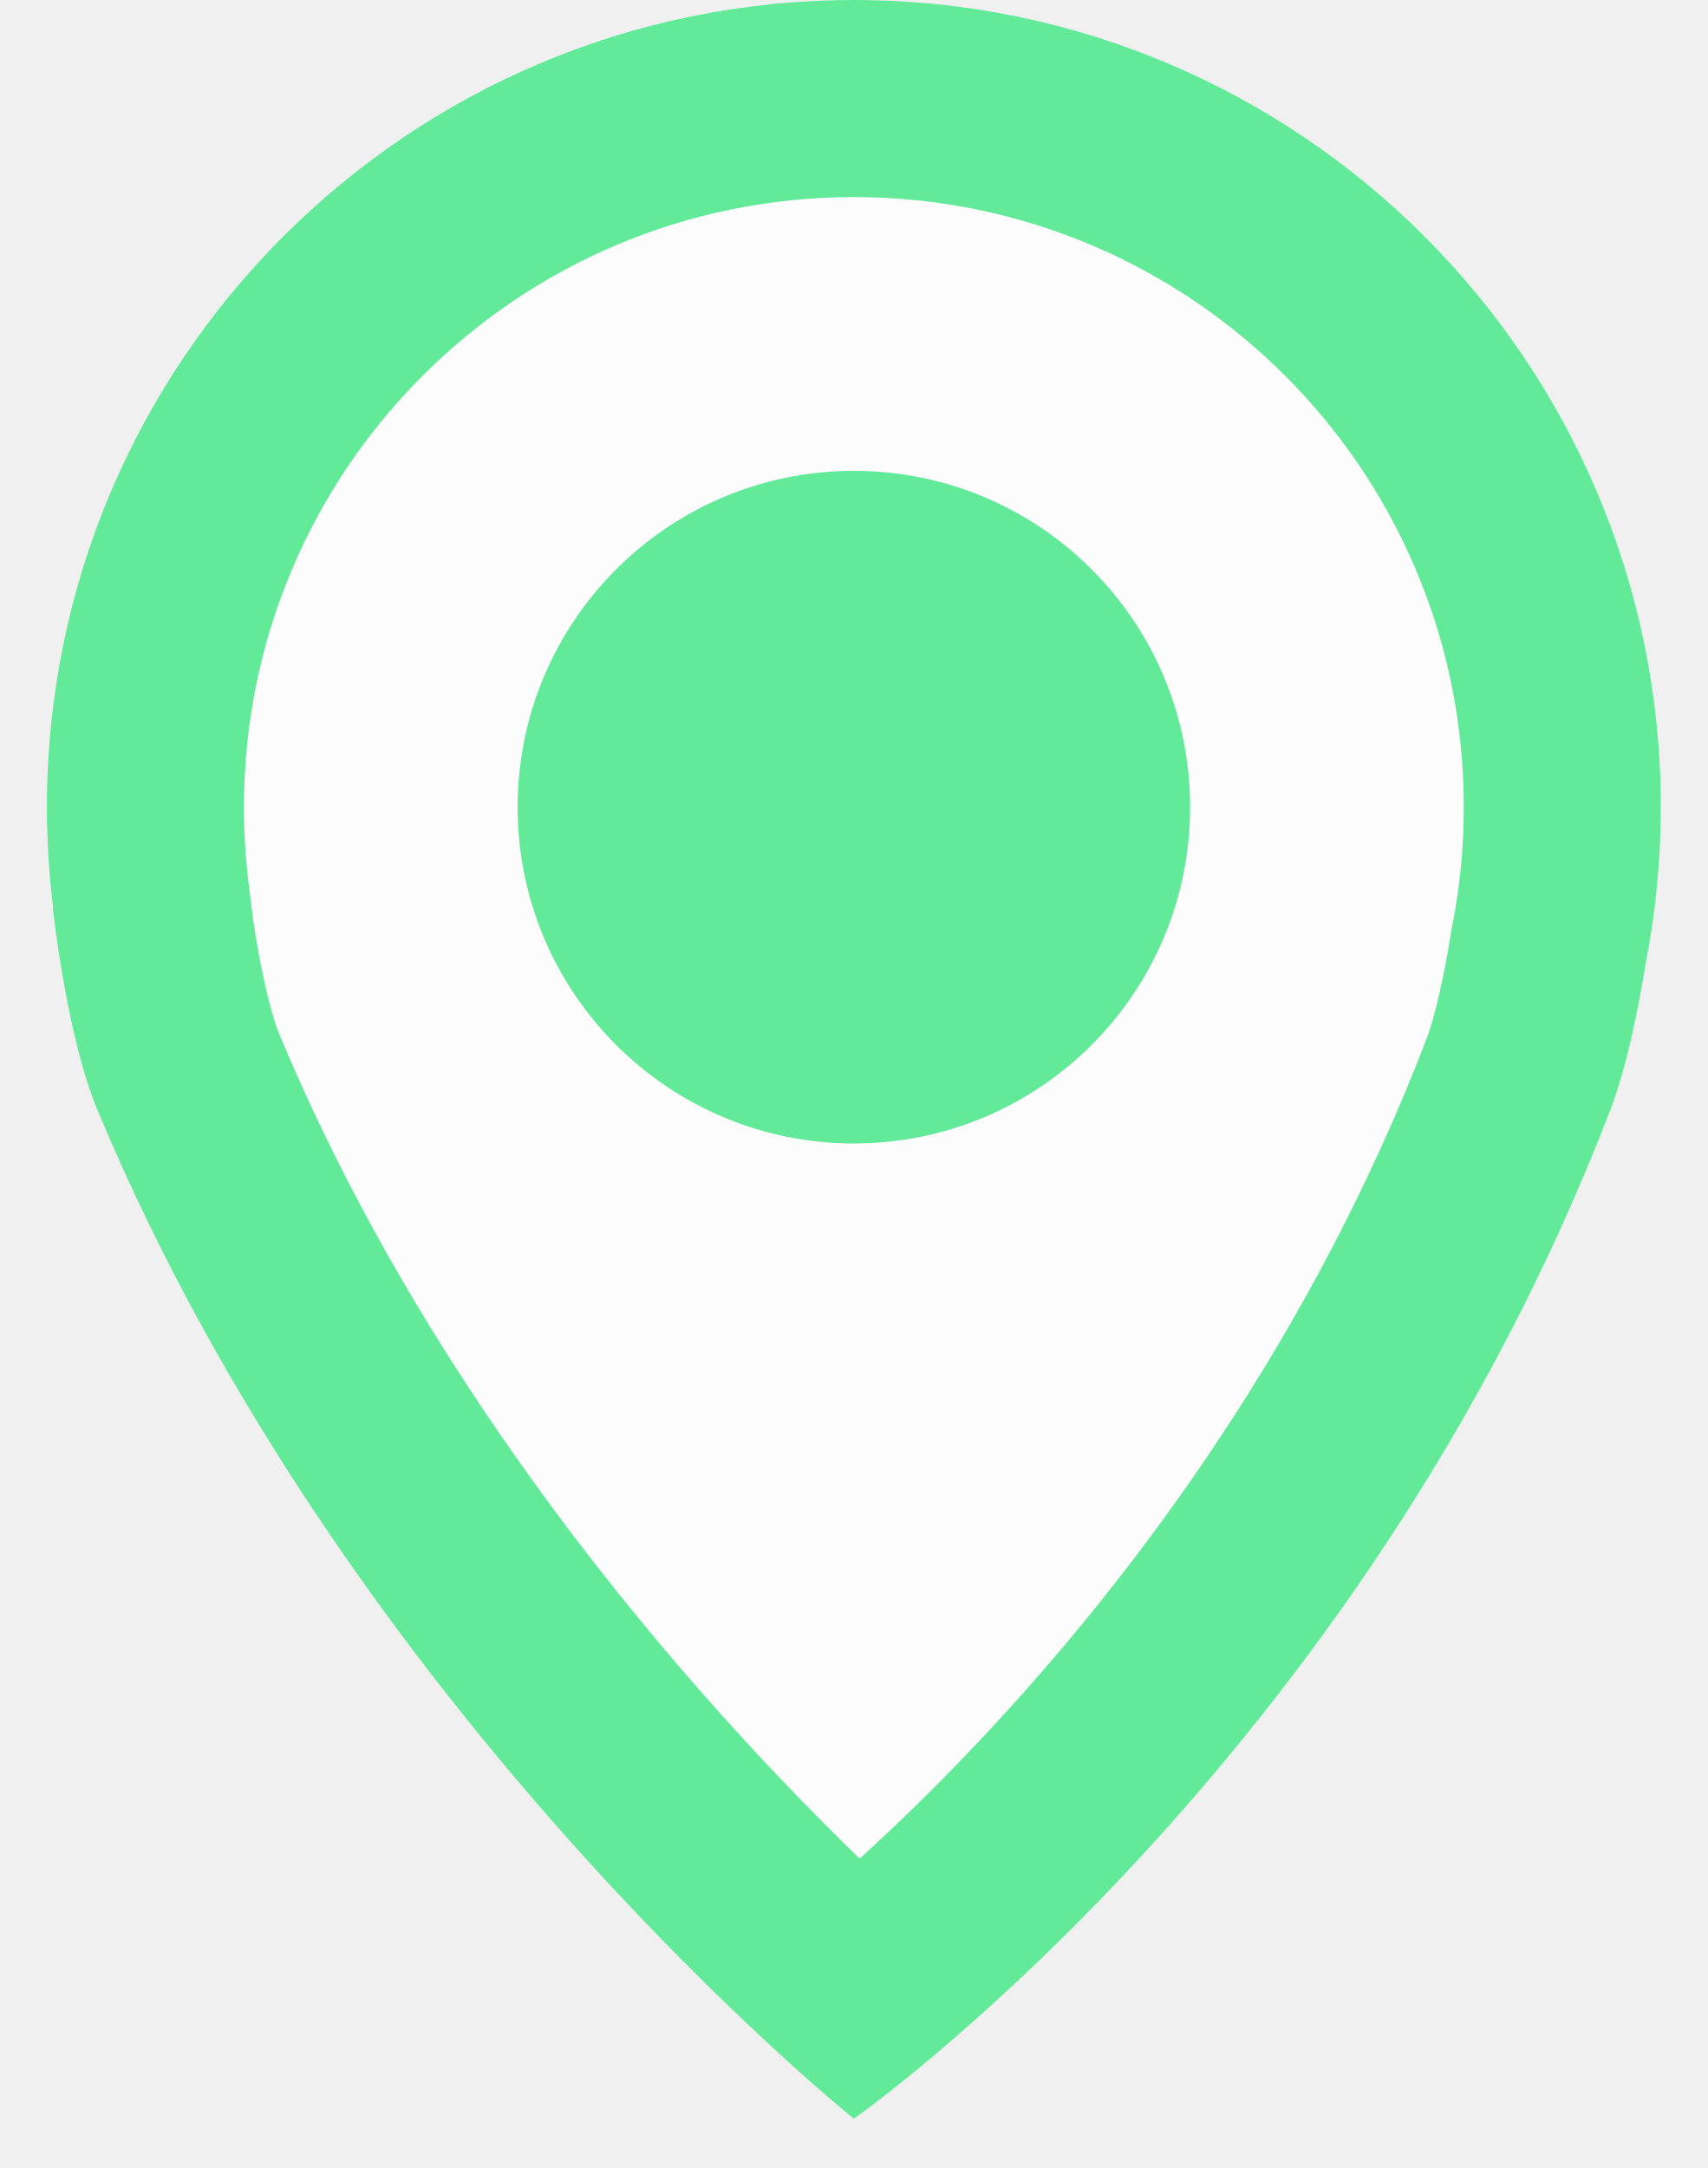
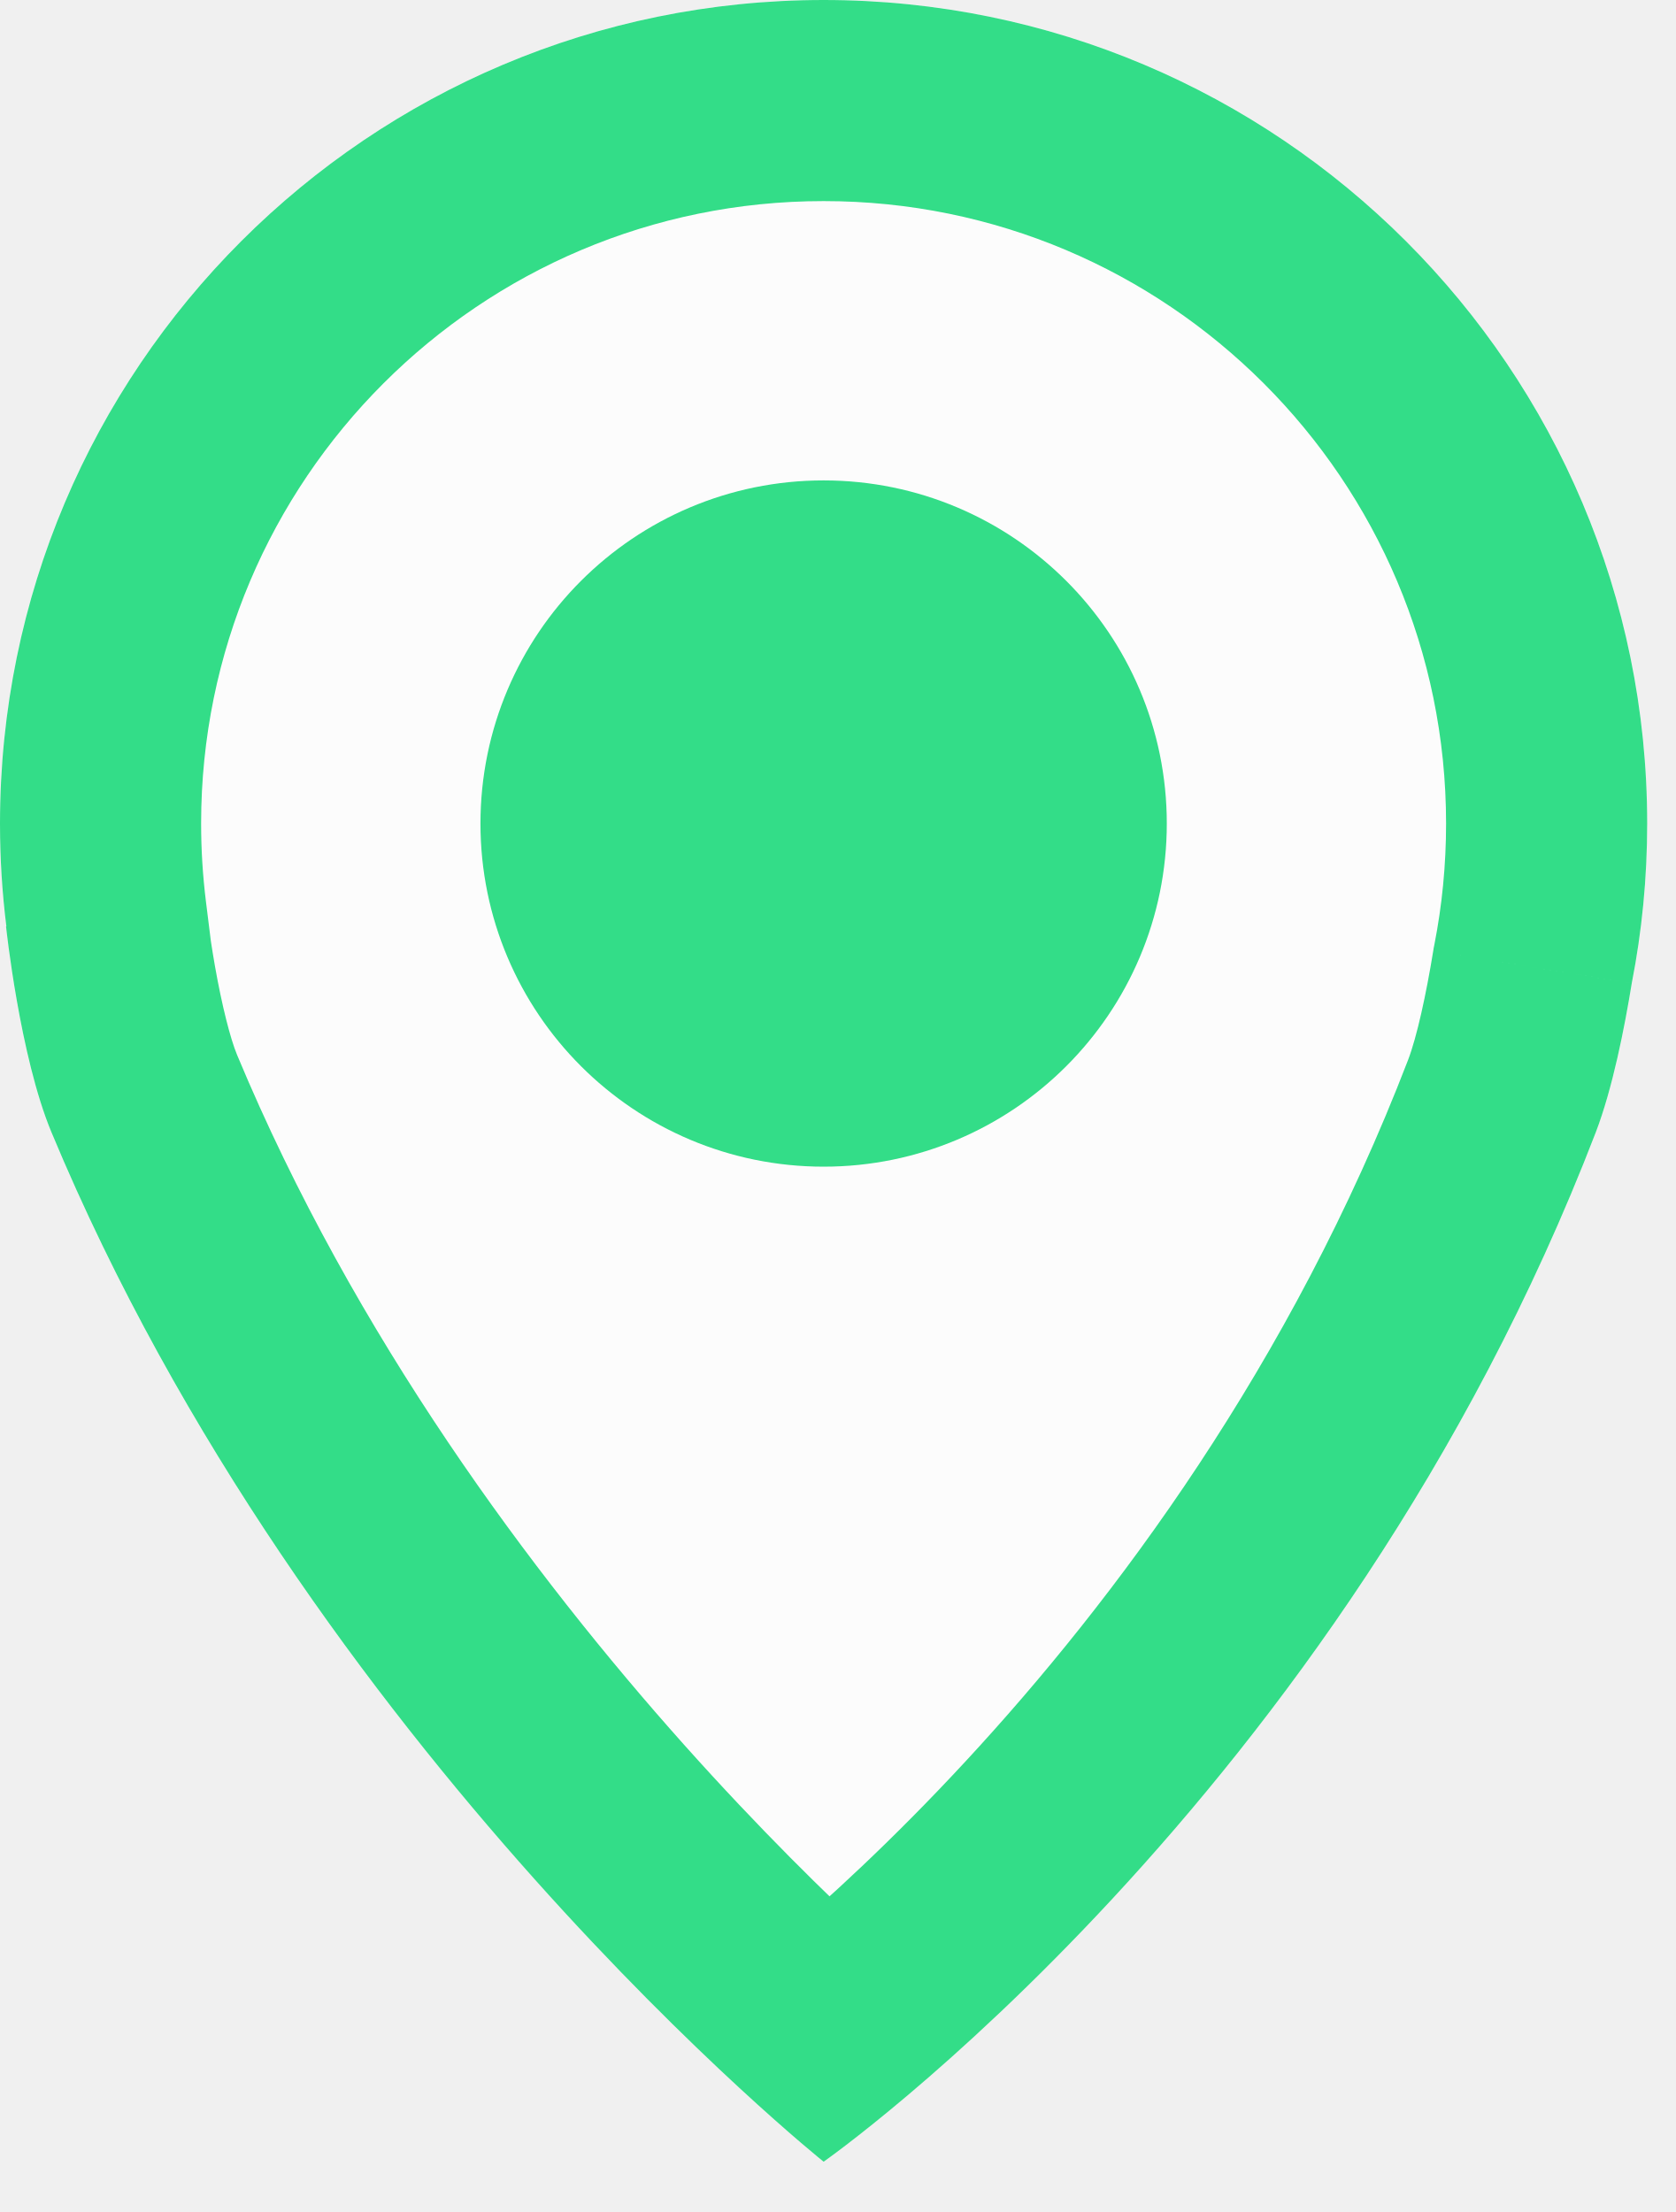
- <svg xmlns="http://www.w3.org/2000/svg" width="26" height="33" viewBox="0 0 26 33" fill="none">
-   <mask id="path-1-inside-1_355_3659" fill="white">
-     <path fill-rule="evenodd" clip-rule="evenodd" d="M25.055 14.668C25.206 13.898 25.286 13.101 25.286 12.286C25.286 5.5 19.785 0 13 0C6.215 0 0.714 5.5 0.714 12.286C0.714 12.806 0.747 13.318 0.809 13.821H0.804C0.804 13.821 1.01 15.759 1.482 16.893C5.321 26.107 13 32.25 13 32.25C13 32.25 20.679 26.875 24.518 16.893C24.77 16.238 24.948 15.328 25.055 14.668Z" />
+ <svg xmlns="http://www.w3.org/2000/svg" width="25" height="33" viewBox="0 0 25 33" fill="none">
+   <mask id="path-1-inside-1_374_3750" fill="white">
+     <path fill-rule="evenodd" clip-rule="evenodd" d="M24.341 14.668C24.492 13.898 24.571 13.101 24.571 12.286C24.571 5.5 19.071 0 12.286 0C5.5 0 0 5.5 0 12.286C0 12.806 0.032 13.318 0.095 13.821H0.09C0.09 13.821 0.295 15.759 0.768 16.893C4.607 26.107 12.286 32.25 12.286 32.25C12.286 32.25 19.964 26.875 23.804 16.893C24.055 16.238 24.234 15.328 24.341 14.668Z" />
  </mask>
-   <path fill-rule="evenodd" clip-rule="evenodd" d="M25.055 14.668C25.206 13.898 25.286 13.101 25.286 12.286C25.286 5.5 19.785 0 13 0C6.215 0 0.714 5.5 0.714 12.286C0.714 12.806 0.747 13.318 0.809 13.821H0.804C0.804 13.821 1.01 15.759 1.482 16.893C5.321 26.107 13 32.25 13 32.25C13 32.25 20.679 26.875 24.518 16.893C24.77 16.238 24.948 15.328 25.055 14.668Z" fill="white" fill-opacity="0.8" />
-   <path d="M25.055 14.668L22.111 14.09L22.101 14.139L22.093 14.189L25.055 14.668ZM0.809 13.821V16.821H4.207L3.786 13.45L0.809 13.821ZM0.804 13.821V10.821H-2.531L-2.179 14.138L0.804 13.821ZM1.482 16.893L-1.287 18.047H-1.287L1.482 16.893ZM13 32.25L11.126 34.593L12.88 35.996L14.72 34.708L13 32.25ZM24.518 16.893L27.318 17.97L24.518 16.893ZM22.286 12.286C22.286 12.906 22.225 13.509 22.111 14.09L27.998 15.247C28.187 14.287 28.286 13.296 28.286 12.286H22.286ZM13 3C18.128 3 22.286 7.157 22.286 12.286H28.286C28.286 3.844 21.442 -3 13 -3V3ZM3.714 12.286C3.714 7.157 7.872 3 13 3V-3C4.558 -3 -2.286 3.844 -2.286 12.286H3.714ZM3.786 13.45C3.739 13.07 3.714 12.681 3.714 12.286H-2.286C-2.286 12.93 -2.246 13.567 -2.168 14.193L3.786 13.45ZM0.804 16.821H0.809V10.821H0.804V16.821ZM4.251 15.739C4.149 15.494 4.024 14.999 3.92 14.411C3.874 14.148 3.84 13.913 3.817 13.745C3.806 13.661 3.798 13.596 3.793 13.554C3.791 13.533 3.789 13.518 3.788 13.51C3.788 13.505 3.787 13.503 3.787 13.502C3.787 13.502 3.787 13.502 3.787 13.502C3.787 13.502 3.787 13.503 3.787 13.503C3.787 13.504 3.787 13.504 3.787 13.504C3.787 13.504 3.787 13.505 3.787 13.505C3.788 13.505 3.788 13.505 0.804 13.821C-2.179 14.138 -2.179 14.138 -2.179 14.138C-2.179 14.138 -2.179 14.139 -2.179 14.139C-2.179 14.139 -2.179 14.14 -2.179 14.14C-2.179 14.141 -2.179 14.142 -2.178 14.143C-2.178 14.146 -2.178 14.149 -2.177 14.152C-2.177 14.159 -2.176 14.167 -2.175 14.177C-2.172 14.198 -2.169 14.226 -2.165 14.26C-2.157 14.328 -2.145 14.423 -2.13 14.539C-2.099 14.77 -2.052 15.09 -1.988 15.453C-1.871 16.117 -1.657 17.158 -1.287 18.047L4.251 15.739ZM13 32.25C14.874 29.907 14.875 29.908 14.875 29.908C14.875 29.908 14.876 29.909 14.876 29.909C14.877 29.909 14.877 29.91 14.877 29.91C14.878 29.91 14.878 29.91 14.877 29.91C14.877 29.91 14.874 29.908 14.87 29.904C14.861 29.897 14.846 29.884 14.824 29.866C14.779 29.829 14.708 29.77 14.612 29.688C14.421 29.525 14.135 29.274 13.775 28.942C13.054 28.276 12.044 27.289 10.919 26.029C8.652 23.49 5.999 19.933 4.251 15.739L-1.287 18.047C0.805 23.067 3.911 27.189 6.443 30.025C7.717 31.452 8.867 32.576 9.705 33.351C10.125 33.738 10.469 34.039 10.713 34.248C10.835 34.352 10.932 34.434 11.002 34.492C11.037 34.52 11.065 34.543 11.086 34.56C11.096 34.569 11.105 34.575 11.111 34.581C11.115 34.584 11.118 34.586 11.12 34.588C11.121 34.589 11.122 34.59 11.123 34.59C11.124 34.591 11.124 34.591 11.125 34.592C11.125 34.592 11.126 34.593 13 32.25ZM21.718 15.816C19.971 20.357 17.337 23.88 15.118 26.276C14.012 27.471 13.023 28.371 12.322 28.964C11.972 29.26 11.695 29.479 11.514 29.617C11.423 29.687 11.357 29.736 11.316 29.765C11.296 29.78 11.283 29.79 11.277 29.794C11.274 29.796 11.272 29.797 11.273 29.797C11.273 29.797 11.274 29.796 11.275 29.796C11.275 29.795 11.276 29.795 11.277 29.794C11.277 29.794 11.278 29.794 11.278 29.793C11.279 29.793 11.28 29.792 13 32.25C14.72 34.708 14.721 34.707 14.722 34.707C14.722 34.706 14.723 34.706 14.724 34.705C14.725 34.704 14.726 34.703 14.728 34.702C14.731 34.7 14.734 34.698 14.738 34.695C14.746 34.69 14.756 34.683 14.767 34.674C14.79 34.658 14.821 34.636 14.858 34.609C14.932 34.555 15.034 34.479 15.161 34.382C15.415 34.188 15.768 33.908 16.198 33.544C17.056 32.818 18.226 31.75 19.52 30.353C22.1 27.567 25.225 23.41 27.318 17.97L21.718 15.816ZM22.093 14.189C21.99 14.83 21.849 15.474 21.718 15.816L27.318 17.97C27.69 17.002 27.907 15.825 28.016 15.147L22.093 14.189Z" fill="#63EA99" mask="url(#path-1-inside-1_355_3659)" />
-   <circle cx="13" cy="12.286" r="5.119" fill="#63EA99" />
+   <path fill-rule="evenodd" clip-rule="evenodd" d="M24.341 14.668C24.492 13.898 24.571 13.101 24.571 12.286C24.571 5.5 19.071 0 12.286 0C5.5 0 0 5.5 0 12.286C0 12.806 0.032 13.318 0.095 13.821H0.09C0.09 13.821 0.295 15.759 0.768 16.893C4.607 26.107 12.286 32.25 12.286 32.25C12.286 32.25 19.964 26.875 23.804 16.893C24.055 16.238 24.234 15.328 24.341 14.668Z" fill="white" fill-opacity="0.8" />
+   <path d="M24.341 14.668L21.397 14.09L21.387 14.139L21.379 14.189L24.341 14.668ZM0.095 13.821V16.821H3.492L3.072 13.45L0.095 13.821ZM0.09 13.821V10.821H-3.245L-2.893 14.138L0.09 13.821ZM0.768 16.893L-2.001 18.047L-2.001 18.047L0.768 16.893ZM12.286 32.25L10.412 34.593L12.166 35.996L14.006 34.708L12.286 32.25ZM23.804 16.893L21.003 15.816L21.003 15.816L23.804 16.893ZM21.571 12.286C21.571 12.906 21.511 13.509 21.397 14.09L27.284 15.247C27.473 14.287 27.571 13.296 27.571 12.286H21.571ZM12.286 3C17.414 3 21.571 7.157 21.571 12.286H27.571C27.571 3.844 20.728 -3 12.286 -3V3ZM3 12.286C3 7.157 7.157 3 12.286 3V-3C3.844 -3 -3 3.844 -3 12.286H3ZM3.072 13.45C3.025 13.07 3 12.681 3 12.286H-3C-3 12.93 -2.96 13.567 -2.882 14.193L3.072 13.45ZM0.09 16.821H0.095V10.821H0.09V16.821ZM3.537 15.739C3.435 15.494 3.31 14.999 3.206 14.411C3.16 14.148 3.126 13.913 3.103 13.745C3.092 13.661 3.084 13.596 3.079 13.554C3.076 13.533 3.075 13.518 3.074 13.51C3.073 13.505 3.073 13.503 3.073 13.502C3.073 13.502 3.073 13.502 3.073 13.502C3.073 13.502 3.073 13.503 3.073 13.503C3.073 13.504 3.073 13.504 3.073 13.504C3.073 13.504 3.073 13.505 3.073 13.505C3.073 13.505 3.073 13.505 0.09 13.821C-2.893 14.138 -2.893 14.138 -2.893 14.138C-2.893 14.138 -2.893 14.139 -2.893 14.139C-2.893 14.139 -2.893 14.14 -2.893 14.14C-2.893 14.141 -2.893 14.142 -2.893 14.143C-2.892 14.146 -2.892 14.149 -2.892 14.152C-2.891 14.159 -2.89 14.167 -2.889 14.177C-2.887 14.198 -2.884 14.226 -2.879 14.26C-2.871 14.328 -2.86 14.423 -2.844 14.539C-2.813 14.77 -2.767 15.09 -2.703 15.453C-2.586 16.117 -2.372 17.158 -2.001 18.047L3.537 15.739ZM12.286 32.25C14.16 29.907 14.16 29.908 14.161 29.908C14.161 29.908 14.161 29.909 14.162 29.909C14.162 29.909 14.163 29.91 14.163 29.91C14.163 29.91 14.164 29.91 14.163 29.91C14.162 29.91 14.16 29.908 14.156 29.904C14.147 29.897 14.132 29.884 14.109 29.866C14.065 29.829 13.993 29.77 13.898 29.688C13.707 29.525 13.421 29.274 13.061 28.942C12.34 28.276 11.33 27.289 10.204 26.029C7.938 23.49 5.285 19.933 3.537 15.739L-2.001 18.047C0.09 23.067 3.196 27.189 5.729 30.025C7.003 31.452 8.152 32.576 8.991 33.351C9.411 33.738 9.754 34.039 9.998 34.248C10.121 34.352 10.218 34.434 10.288 34.492C10.323 34.52 10.351 34.543 10.371 34.56C10.382 34.569 10.39 34.575 10.397 34.581C10.4 34.584 10.403 34.586 10.406 34.588C10.407 34.589 10.408 34.59 10.409 34.59C10.409 34.591 10.41 34.591 10.41 34.592C10.411 34.592 10.412 34.593 12.286 32.25ZM21.003 15.816C19.257 20.357 16.623 23.88 14.404 26.276C13.298 27.471 12.309 28.371 11.608 28.964C11.258 29.26 10.981 29.479 10.8 29.617C10.709 29.687 10.642 29.736 10.602 29.765C10.582 29.78 10.569 29.79 10.563 29.794C10.559 29.796 10.558 29.797 10.559 29.797C10.559 29.797 10.559 29.796 10.561 29.796C10.561 29.795 10.562 29.795 10.563 29.794C10.563 29.794 10.564 29.794 10.564 29.793C10.565 29.793 10.565 29.792 12.286 32.25C14.006 34.708 14.007 34.707 14.008 34.707C14.008 34.706 14.009 34.706 14.009 34.705C14.011 34.704 14.012 34.703 14.014 34.702C14.017 34.7 14.02 34.698 14.024 34.695C14.032 34.69 14.041 34.683 14.053 34.674C14.076 34.658 14.106 34.636 14.143 34.609C14.218 34.555 14.32 34.479 14.447 34.382C14.7 34.188 15.053 33.908 15.483 33.544C16.342 32.818 17.512 31.75 18.806 30.353C21.386 27.567 24.511 23.41 26.604 17.97L21.003 15.816ZM21.379 14.189C21.275 14.83 21.135 15.474 21.003 15.816L26.604 17.97C26.976 17.002 27.192 15.825 27.302 15.147L21.379 14.189Z" fill="#33DD88" mask="url(#path-1-inside-1_374_3750)" />
+   <circle cx="12.286" cy="12.286" r="3.619" fill="#33DD88" stroke="#33DD88" stroke-width="3" />
</svg>
